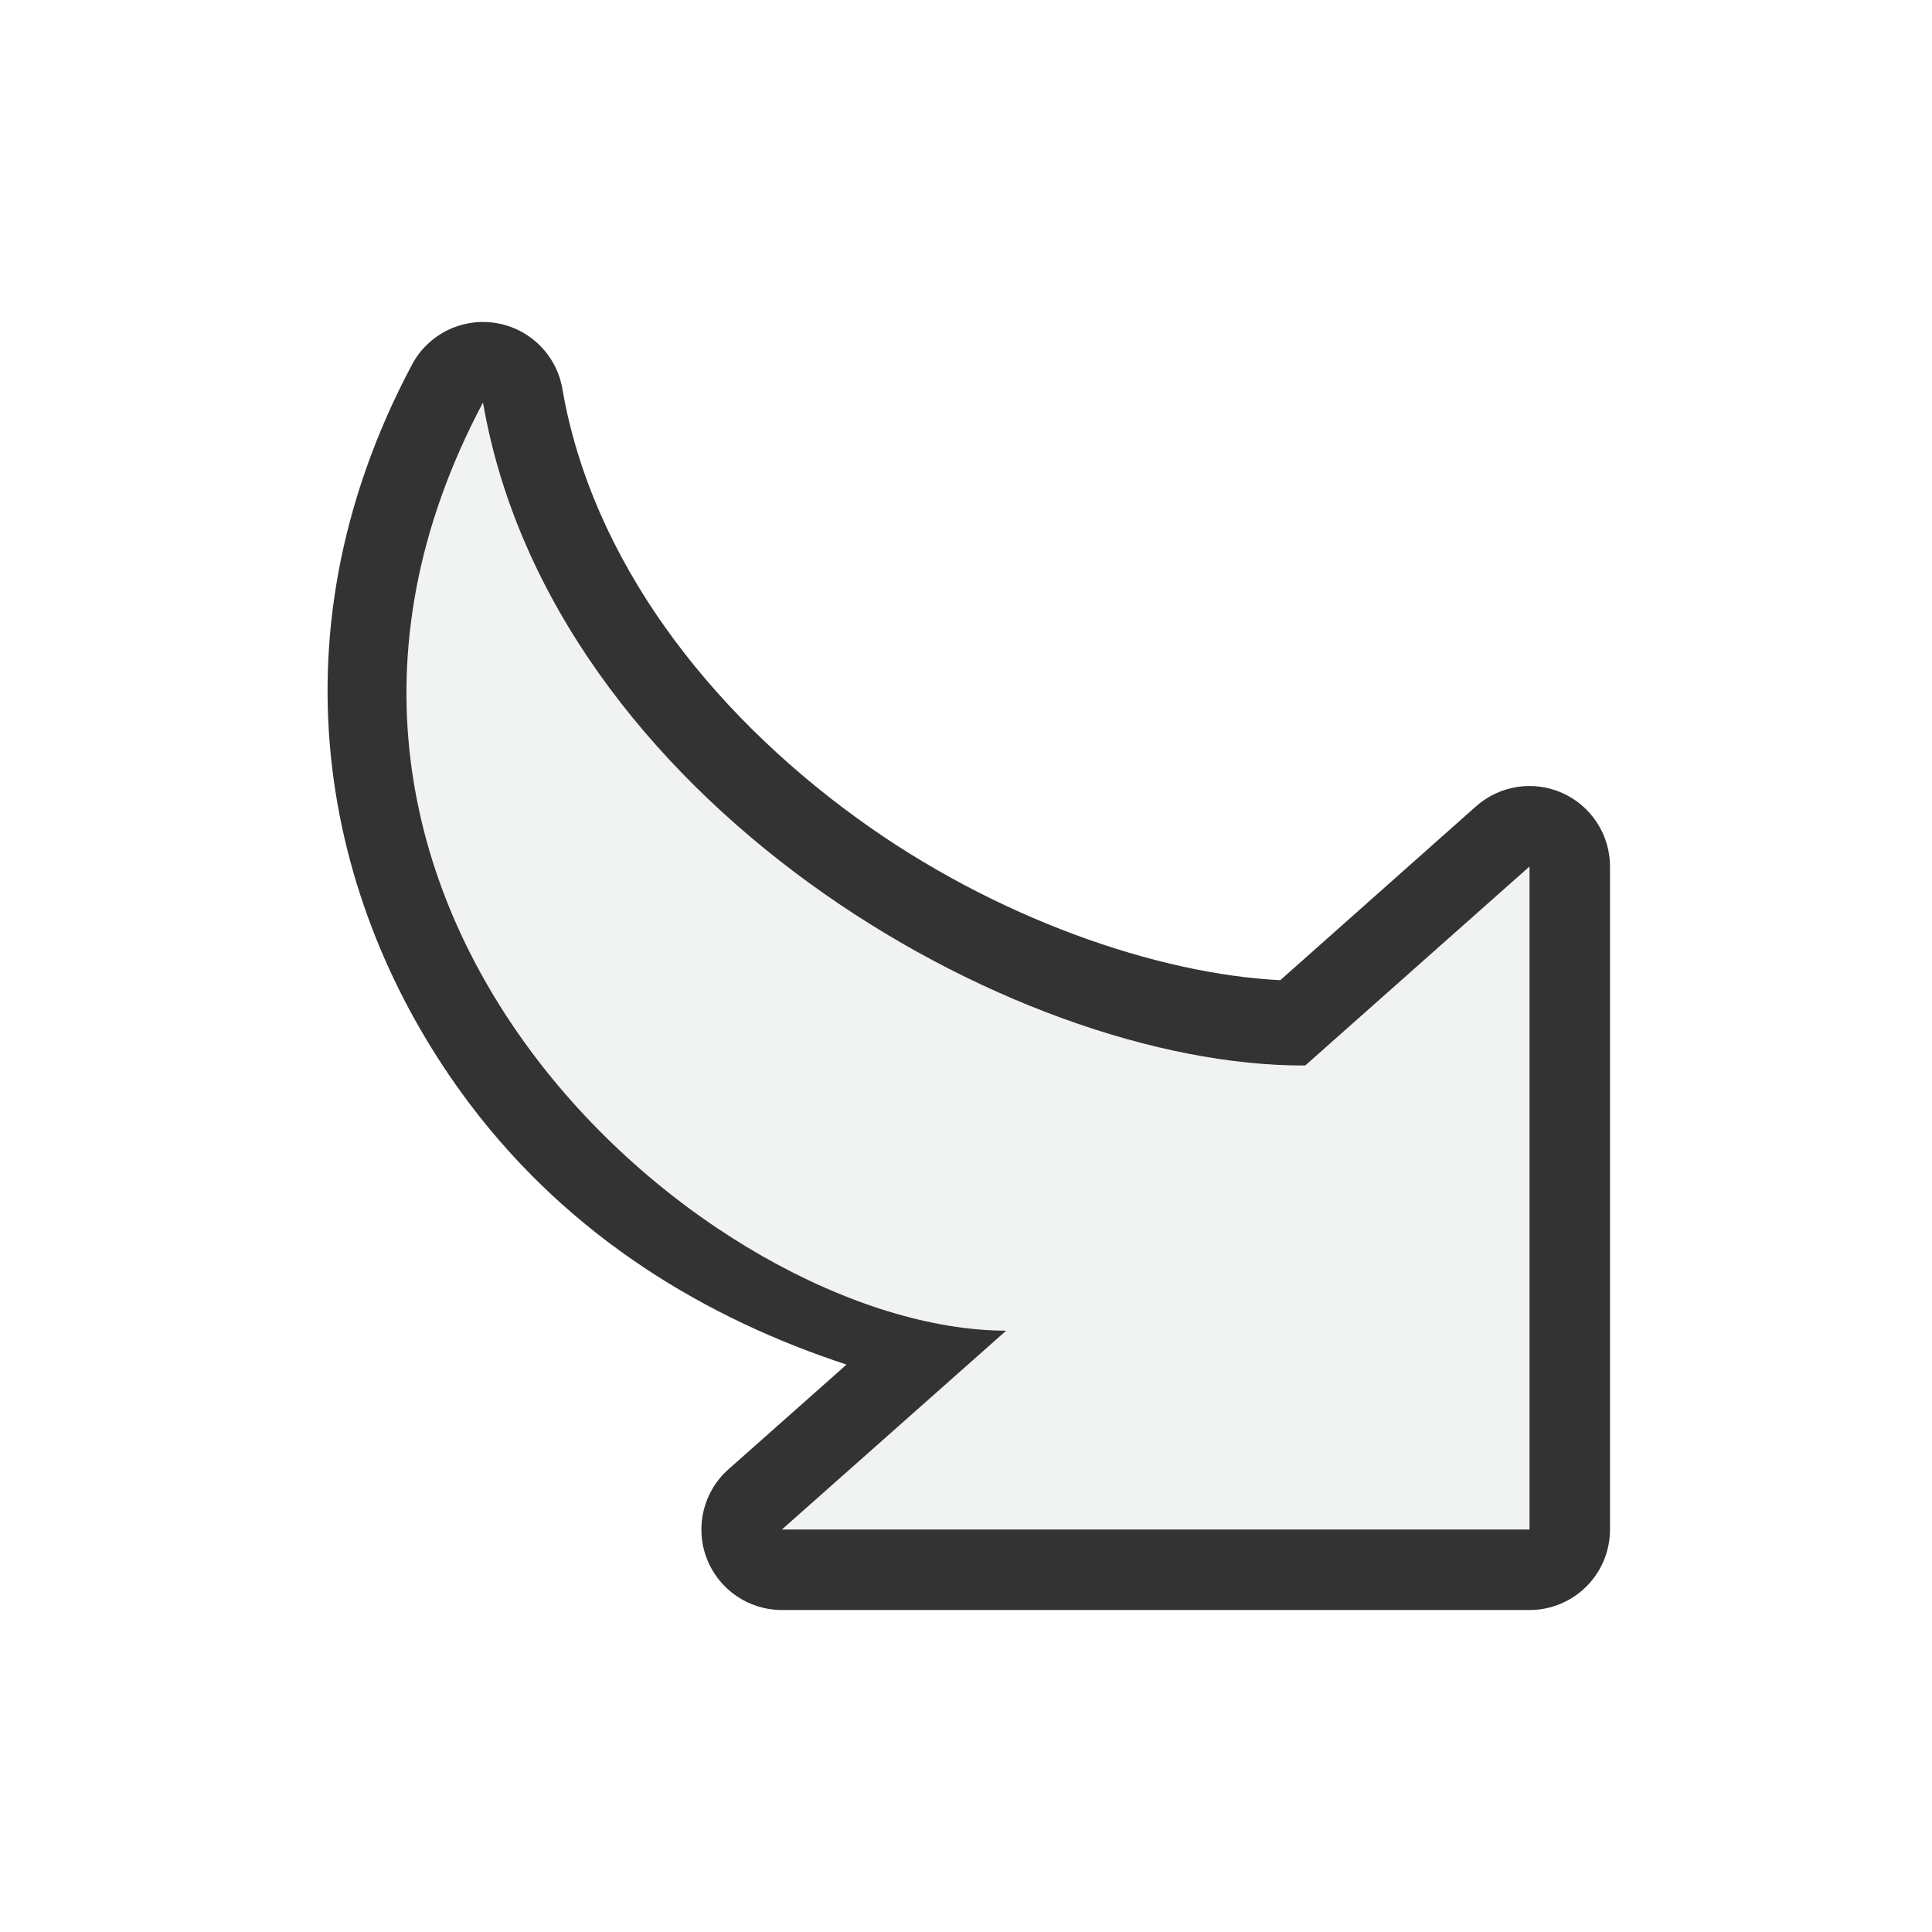
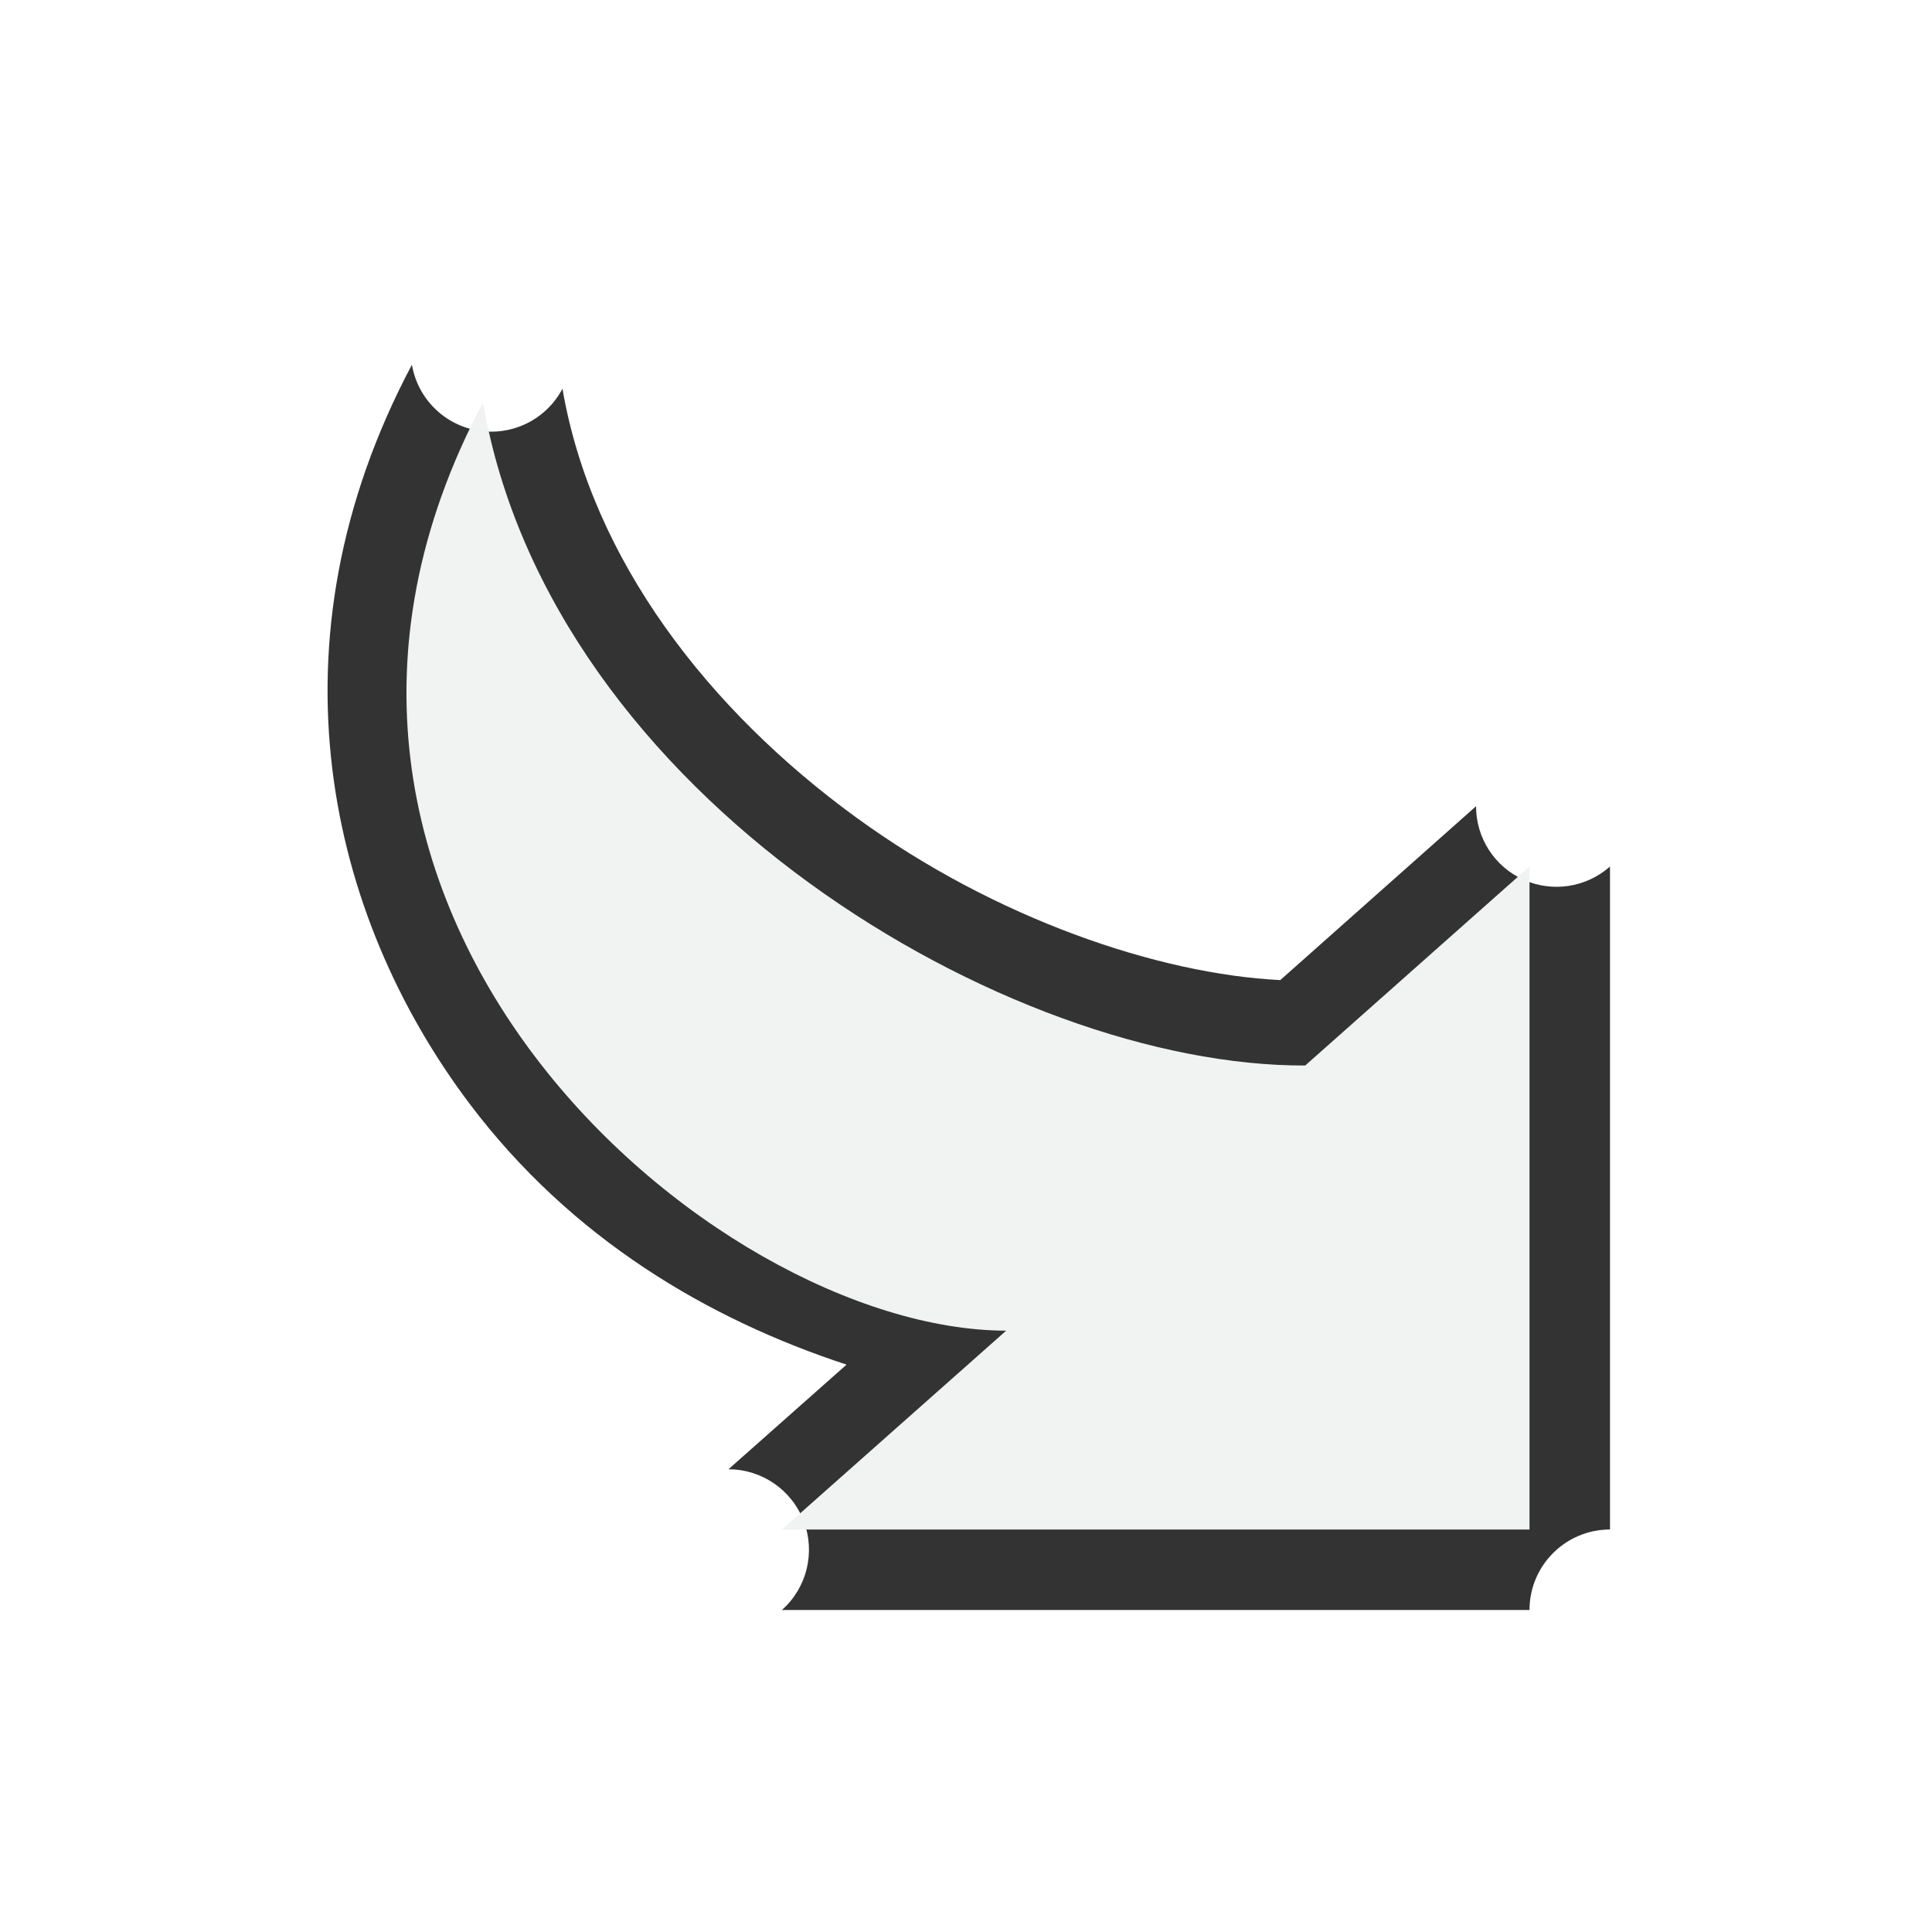
- <svg xmlns="http://www.w3.org/2000/svg" xmlns:xlink="http://www.w3.org/1999/xlink" viewBox="-4 -4 24 24" version="1.1" id="svg30">
-   <defs id="defs18">
-     <linearGradient id="b" x2="-.001" y2="22.624" x1="11.311" y1="11.313" gradientUnits="userSpaceOnUse">
-       <stop stop-color="#ffb636" id="stop2" />
-       <stop offset="1" stop-color="#ffe775" id="stop4" />
-     </linearGradient>
-     <linearGradient id="c" x2="-1.213" y2="15.356" gradientTransform="rotate(-45 -1.951 .808) scale(1.14291)" x1="5.657" y1="8.485" gradientUnits="userSpaceOnUse">
-       <stop stop-color="#fff" id="stop7" />
-       <stop offset="1" stop-color="#fff" stop-opacity="0" id="stop9" />
-     </linearGradient>
-     <linearGradient id="d" x2="30.983" y2="33.039" gradientTransform="matrix(0.79996,0,0,0.7058743,-11.5984,-9.293714)" x1="30.954" xlink:href="#a" y1="15.961" gradientUnits="userSpaceOnUse" />
+ <svg xmlns="http://www.w3.org/2000/svg" viewBox="-4 -4 24 24">
+   <defs>
    <linearGradient id="a">
-       <stop stop-color="#171717" id="stop13" />
-       <stop offset="1" stop-color="#6a6a6a" id="stop15" />
+       <stop stop-color="#171717" />
+       <stop offset="1" stop-color="#6a6a6a" />
    </linearGradient>
  </defs>
-   <path style="fill:#333333;fill-opacity:1;fill-rule:evenodd;stroke-width:2.156" id="path4515" d="M 5.713,0 A 1,1 0 0 0 5.049,1.748 L 6.516,3.049 C 4.802,3.611 3.102,4.607 1.834,6.289 0.073,8.626 -0.719,12.013 1.117,15.469 A 1,1 0 0 0 2.986,15.17 C 3.353,13.044 4.804,11.176 6.639,9.842 8.368,8.584 10.394,7.899 11.904,7.824 L 14.336,9.984 A 1,1 0 0 0 16,9.236 V 1 A 1,1 0 0 0 15,0 Z" transform="matrix(1,0,0,-1,0,16.0003)" />
-   <path d="M 5.713,15 H 15 V 6.764 l -2.786,2.472 c -3.667,0.016 -9.366,-3.32 -10.214,-8.236 -3.323,6.254 2.846,11.528 6.499,11.53 z" id="path26" style="fill:#f1f2f2;fill-rule:evenodd;stroke-width:2.156" />
+   <path d="M5.713 16a1 1 0 0 0-.664-1.748l1.467-1.3c-1.714-.563-3.414-1.559-4.682-3.24C.073 7.374-.719 3.987 1.117.531a1 1 0 0 0 1.87.298c.366 2.126 1.817 3.994 3.652 5.328 1.729 1.258 3.755 1.943 5.265 2.018l2.432-2.16A1 1 0 0 0 16 6.764V15a1 1 0 0 0-1 1z" fill="#333" fill-rule="evenodd" />
+   <path d="M5.713 15H15V6.764l-2.786 2.472C8.548 9.252 2.85 5.916 2 1c-3.323 6.254 2.846 11.528 6.499 11.53z" fill="#f1f2f2" fill-rule="evenodd" />
</svg>
